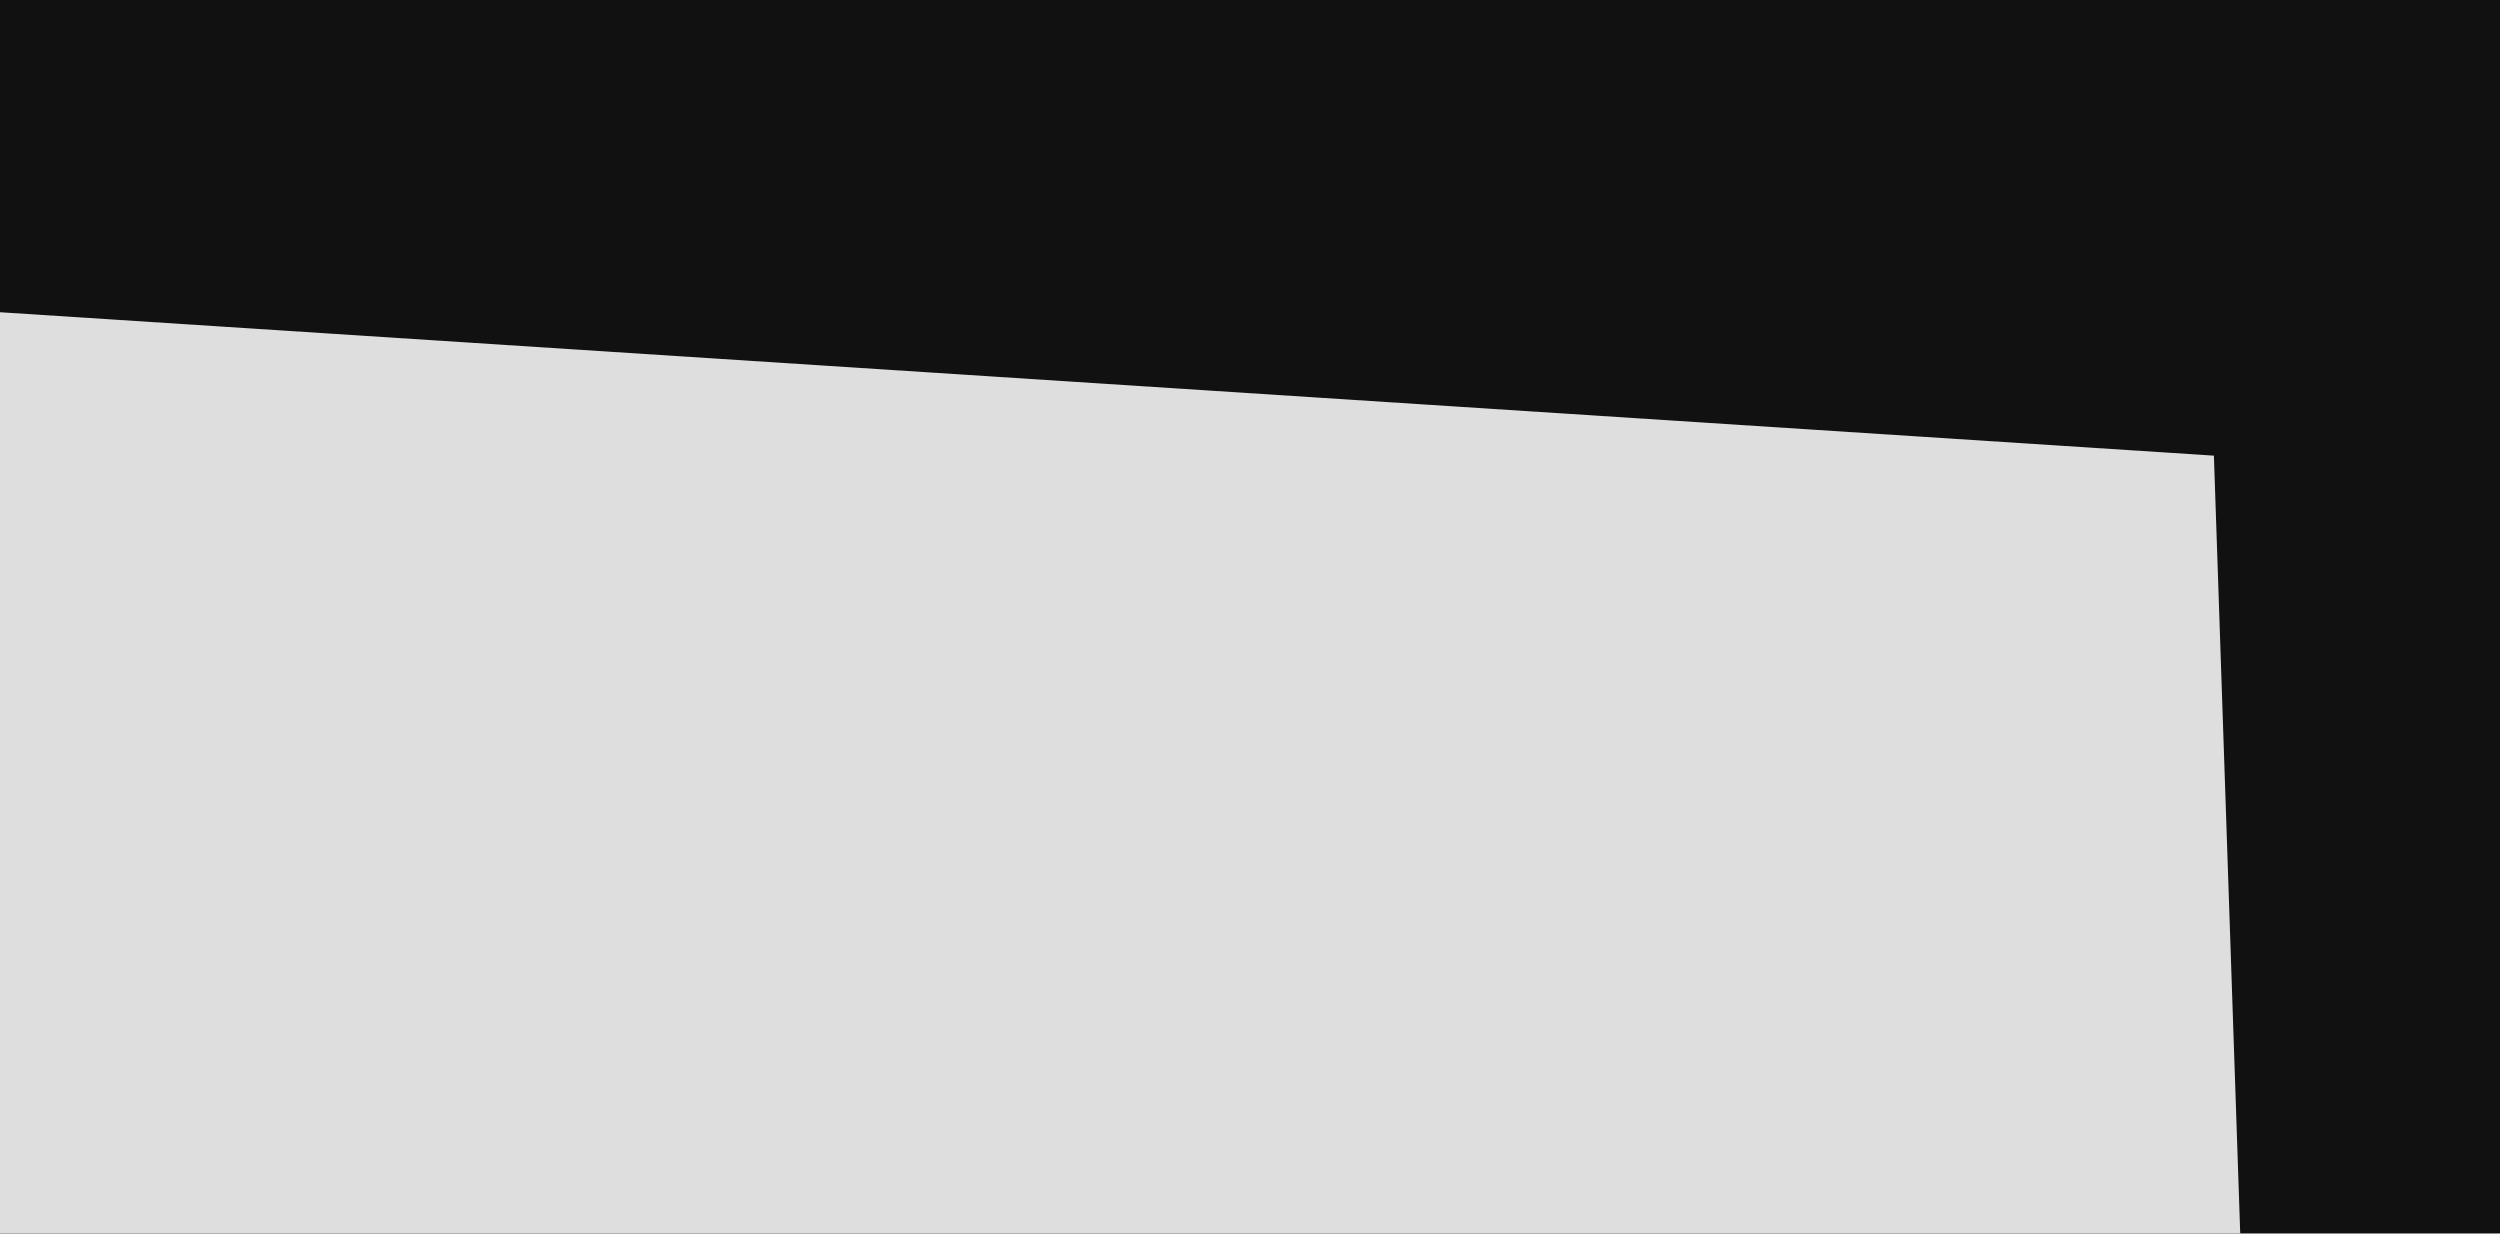
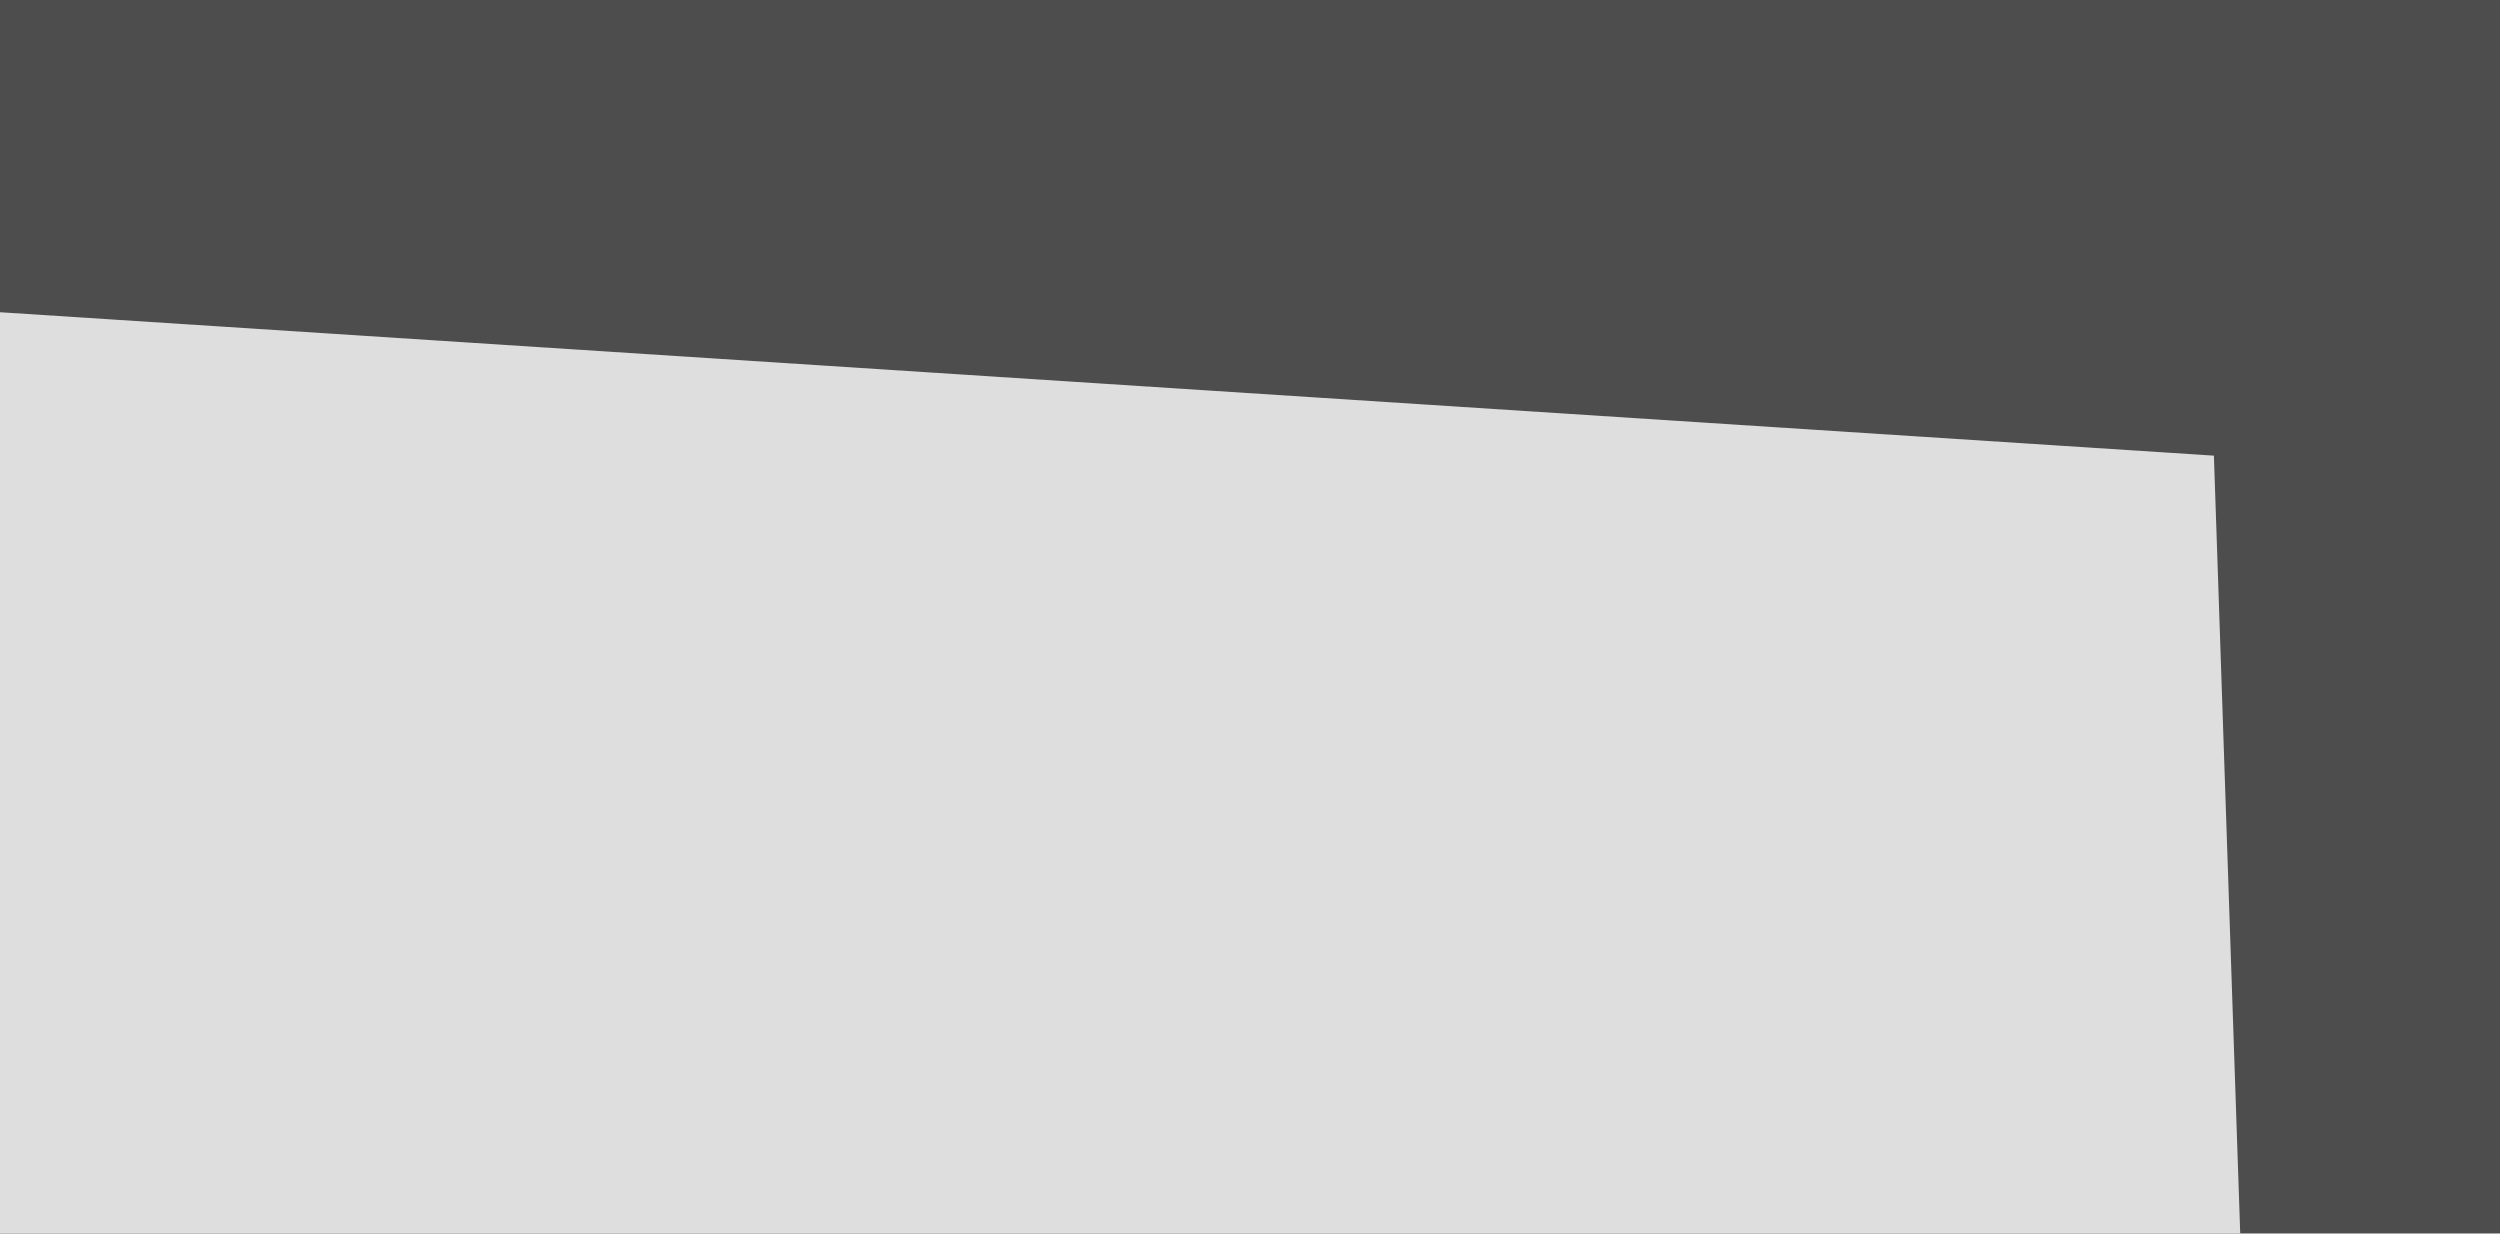
<svg xmlns="http://www.w3.org/2000/svg" width="100%" height="100%" viewBox="0 0 1135 560" version="1.1" xml:space="preserve" style="fill-rule:evenodd;clip-rule:evenodd;stroke-linejoin:round;stroke-miterlimit:1.414;">
  <rect id="Wide-04" x="0" y="0" width="1135" height="560" style="fill:none;" />
  <clipPath id="_clip1">
    <rect x="0" y="0" width="1135" height="560" />
  </clipPath>
  <g clip-path="url(#_clip1)">
-     <g>
-       <rect x="-508.215" y="-545.5" width="2096.49" height="1997.16" style="fill:#111;" />
-       <g>
-         <path d="M-457.061,2674.6l-797.024,25.012l181.223,-2627.36l2077.97,134.613l81.972,2421.77l-827.505,28.009l-341.36,685.02l-375.281,-667.068Z" style="fill:#dedede;" />
-         <path d="M-334.32,2199.02l-473.887,18.072l123.838,-1798.73l563.256,38.779l-80.862,1174.52l863.605,-29.232l19.099,564.267l-512.452,17.346l-255.141,479.681l-247.456,-464.702Z" style="fill:#111;" />
-       </g>
-     </g>
+     <rect x="-508.215" y="-545.5" width="2096.49" height="1997.16" style="fill:#4d4d4d;" />
+     <path d="M-457.061,2674.6l-797.024,25.012l181.223,-2627.36l2077.97,134.613l81.972,2421.77l-827.505,28.009l-341.36,685.02l-375.281,-667.068Z" style="fill:#dedede;" />
+     <path d="M-334.32,2199.02l-473.887,18.072l123.838,-1798.73l563.256,38.779l-80.862,1174.52l863.605,-29.232l19.099,564.267l-512.452,17.346l-255.141,479.681l-247.456,-464.702Z" style="fill:#111;" />
  </g>
</svg>
